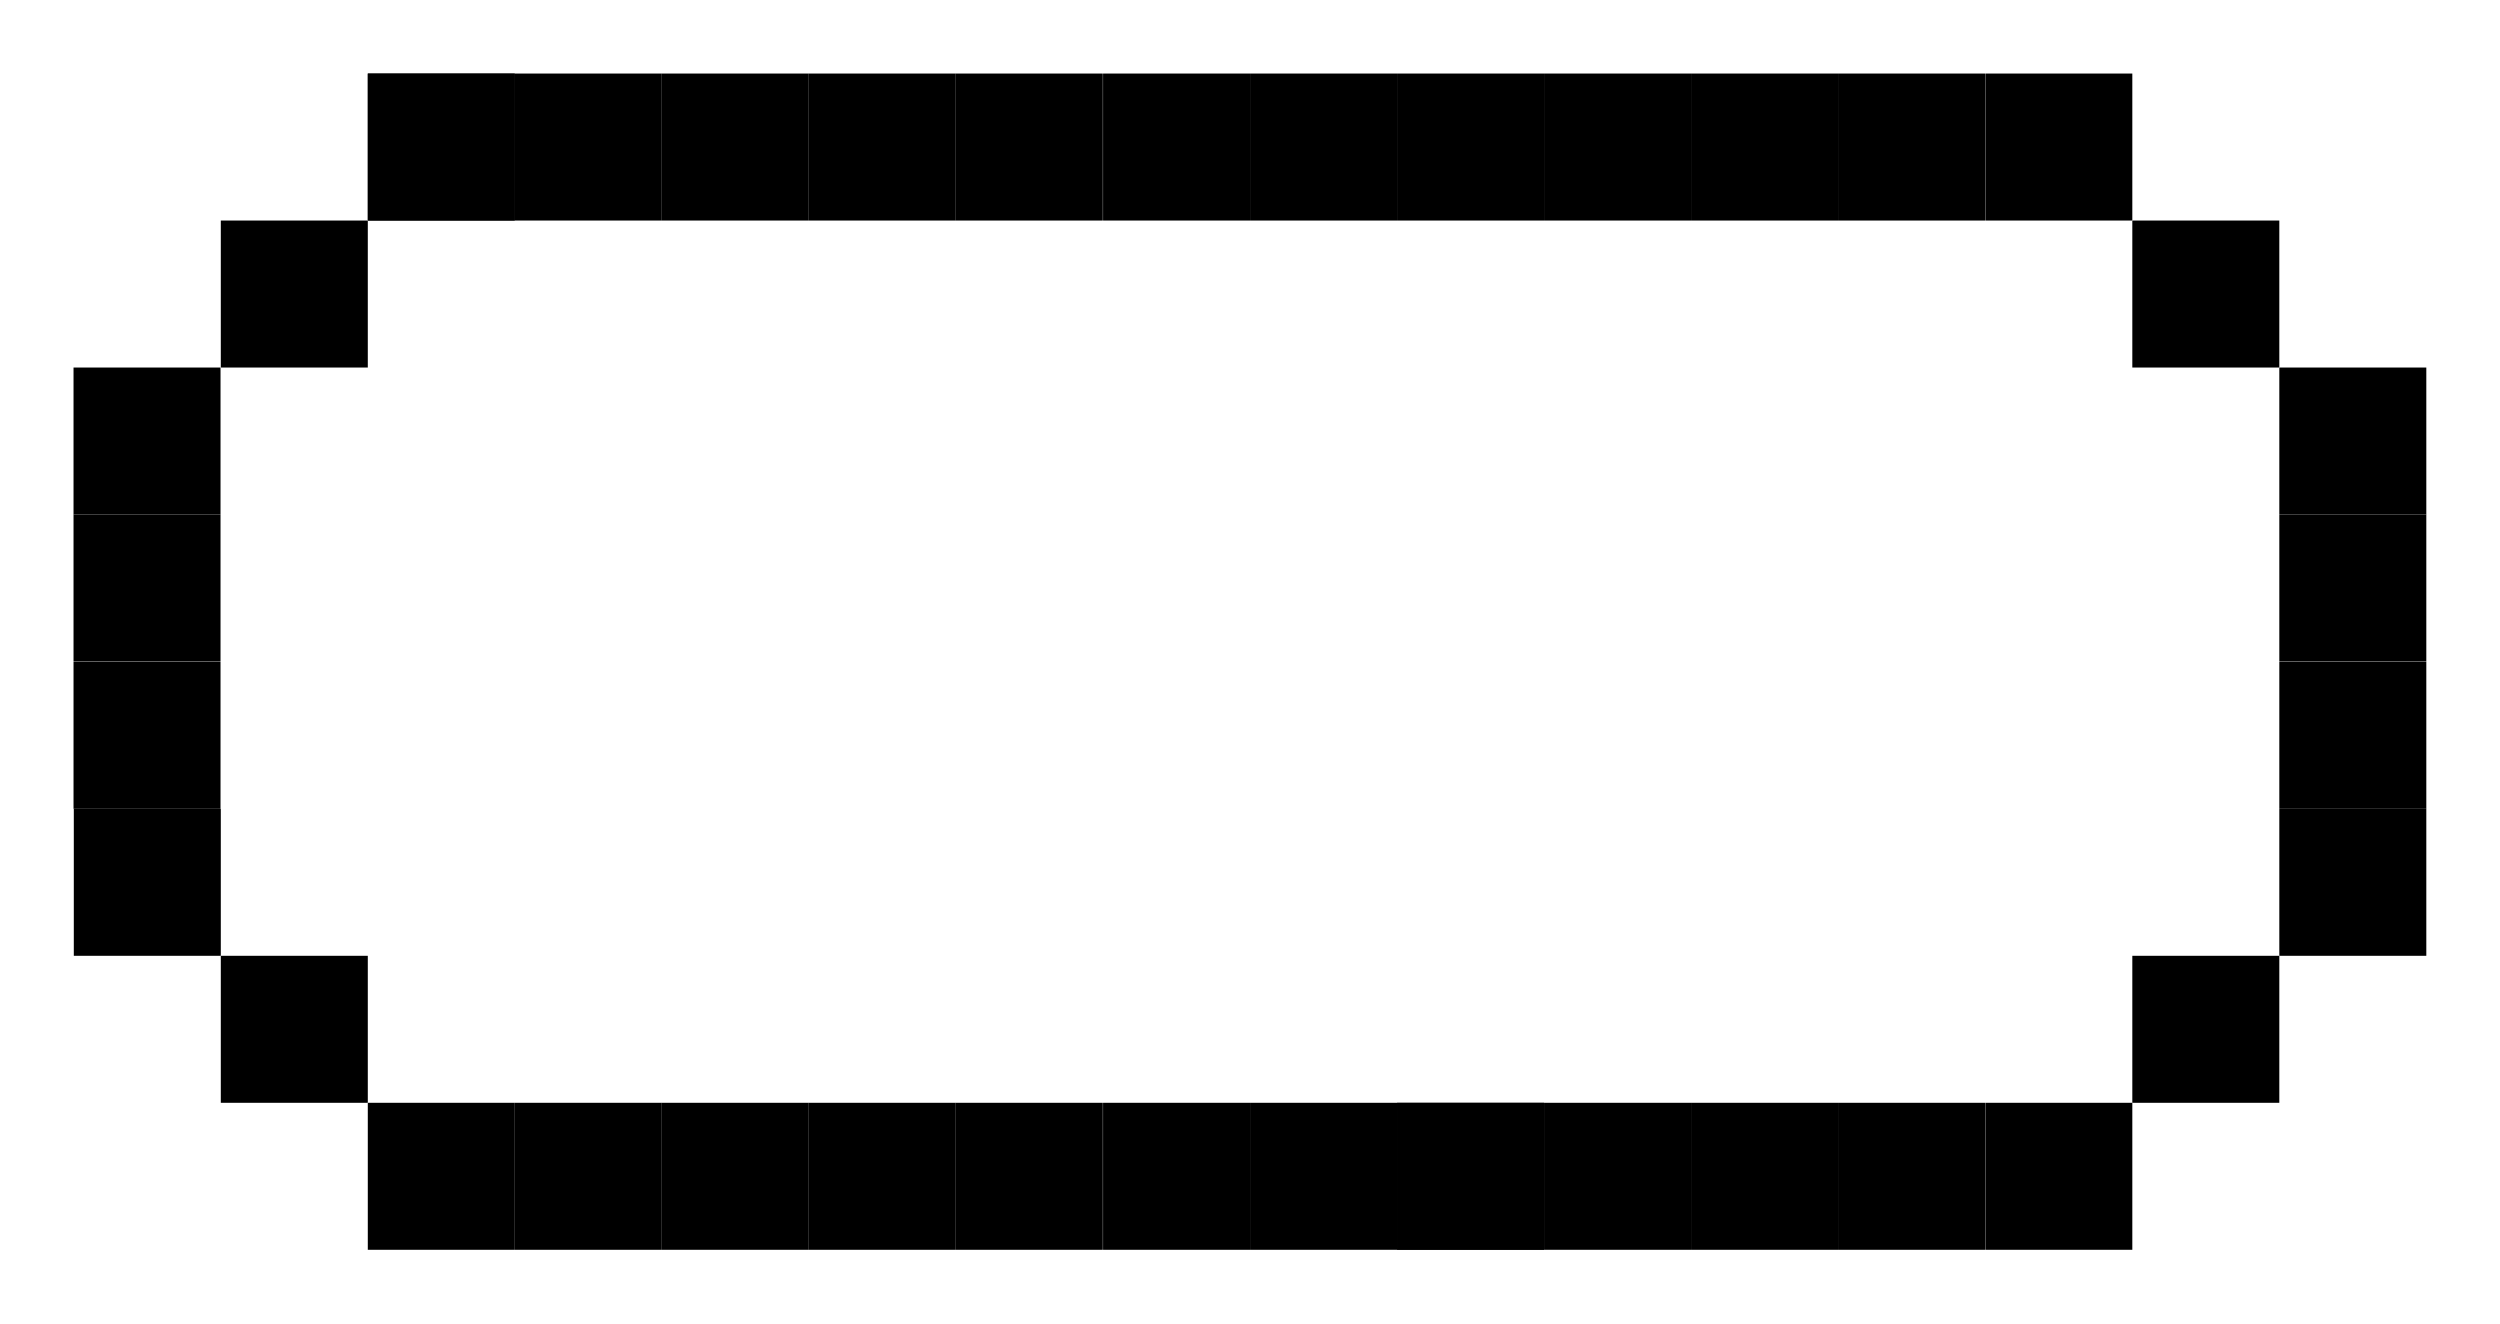
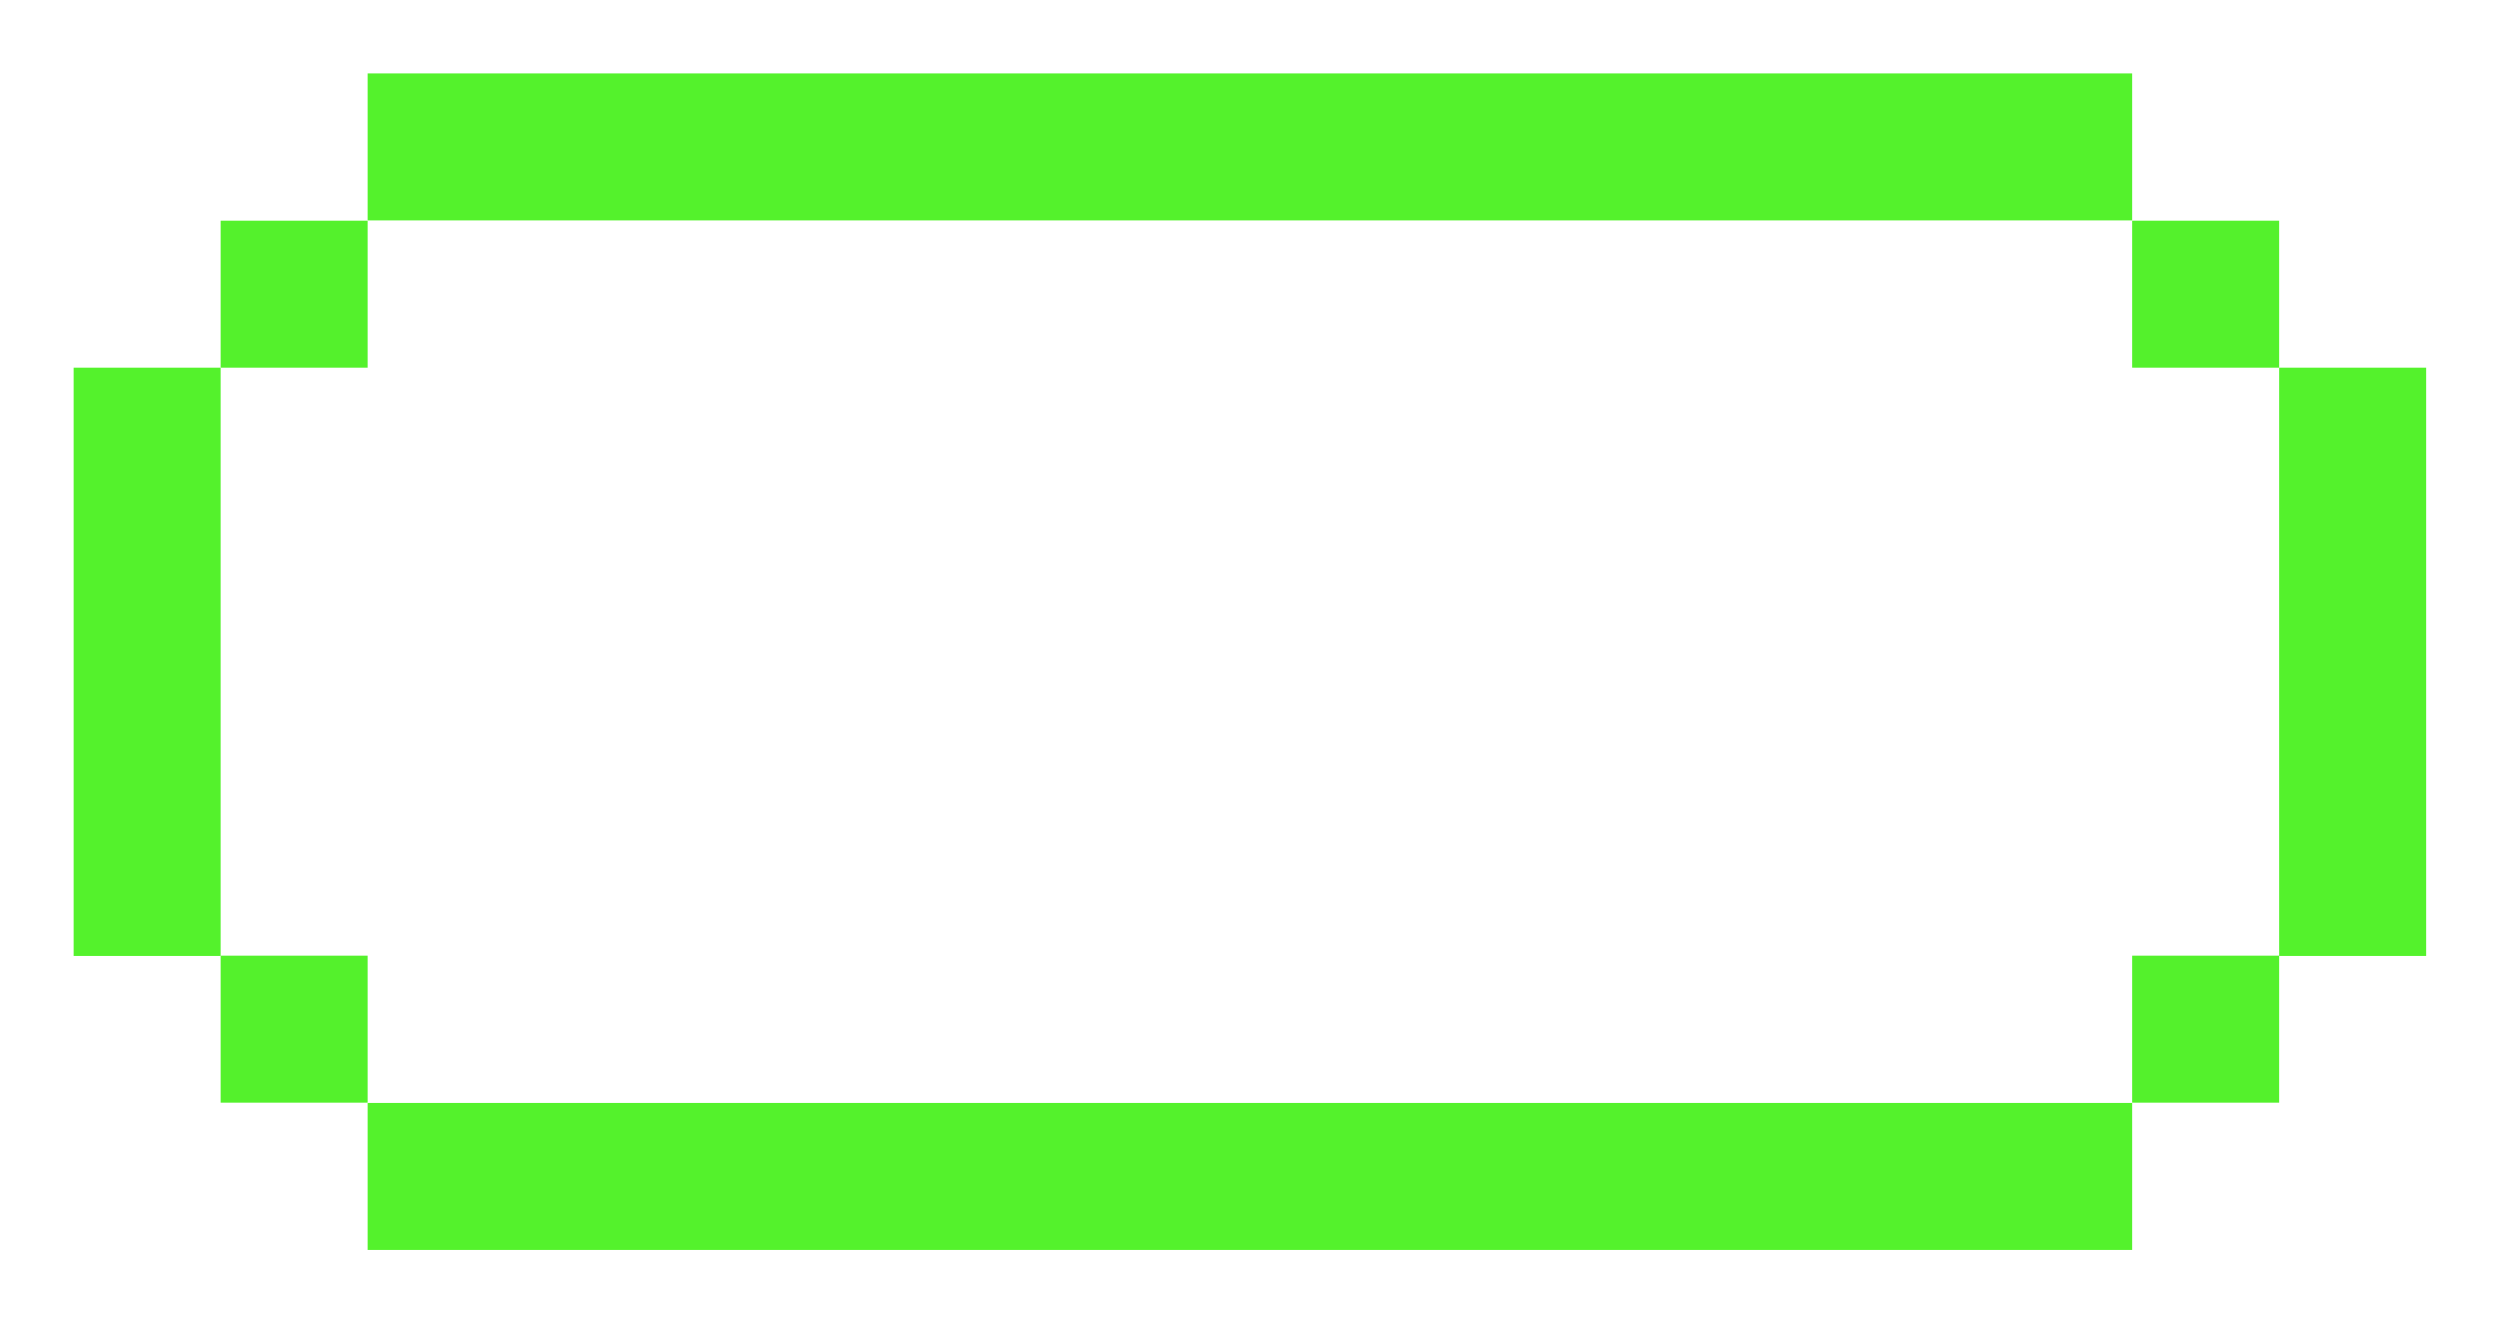
<svg xmlns="http://www.w3.org/2000/svg" width="34" height="18" viewBox="0 0 8.996 4.763" version="1.1" id="svg8">
  <defs id="defs2" />
  <g id="layer1" transform="translate(-4.795374,-282.6538)">
-     <g id="g890" transform="translate(0.2645834,-0.2645374)">
-       <rect style="opacity:1;fill:#000000;fill-opacity:1;fill-rule:nonzero;stroke:none;stroke-width:0.265;stroke-miterlimit:4;stroke-dasharray:none;stroke-dashoffset:0;stroke-opacity:1" id="rect5488" width="0.529" height="0.529" x="12.204" y="283.712" />
-       <rect y="285.829" x="12.733" height="0.529" width="0.529" id="rect5498" style="opacity:1;fill:#000000;fill-opacity:1;fill-rule:nonzero;stroke:none;stroke-width:0.265;stroke-miterlimit:4;stroke-dasharray:none;stroke-dashoffset:0;stroke-opacity:1" />
-       <rect y="286.358" x="12.204" height="0.529" width="0.529" id="rect5504" style="opacity:1;fill:#000000;fill-opacity:1;fill-rule:nonzero;stroke:none;stroke-width:0.265;stroke-miterlimit:4;stroke-dasharray:none;stroke-dashoffset:0;stroke-opacity:1" />
-       <rect y="283.183" x="6.383" height="0.529" width="0.529" id="rect5512" style="opacity:1;fill:#000000;fill-opacity:1;fill-rule:nonzero;stroke:none;stroke-width:0.265;stroke-miterlimit:4;stroke-dasharray:none;stroke-dashoffset:0;stroke-opacity:1" />
-       <rect style="opacity:1;fill:#000000;fill-opacity:1;fill-rule:nonzero;stroke:none;stroke-width:0.265;stroke-miterlimit:4;stroke-dasharray:none;stroke-dashoffset:0;stroke-opacity:1" id="rect5514" width="0.529" height="0.529" x="5.854" y="283.183" />
-       <rect y="283.183" x="5.854" height="0.529" width="0.529" id="rect5516" style="opacity:1;fill:#000000;fill-opacity:1;fill-rule:nonzero;stroke:none;stroke-width:0.265;stroke-miterlimit:4;stroke-dasharray:none;stroke-dashoffset:0;stroke-opacity:1" />
-       <rect style="opacity:1;fill:#000000;fill-opacity:1;fill-rule:nonzero;stroke:none;stroke-width:0.265;stroke-miterlimit:4;stroke-dasharray:none;stroke-dashoffset:0;stroke-opacity:1" id="rect5510-1" width="0.529" height="0.529" x="6.383" y="286.887" />
-       <rect y="286.887" x="5.854" height="0.529" width="0.529" id="rect5512-1" style="opacity:1;fill:#000000;fill-opacity:1;fill-rule:nonzero;stroke:none;stroke-width:0.265;stroke-miterlimit:4;stroke-dasharray:none;stroke-dashoffset:0;stroke-opacity:1" />
-       <rect transform="scale(-1,1)" style="opacity:1;fill:#000000;fill-opacity:1;fill-rule:nonzero;stroke:none;stroke-width:0.265;stroke-miterlimit:4;stroke-dasharray:none;stroke-dashoffset:0;stroke-opacity:1" id="rect5488-5" width="0.529" height="0.529" x="-5.854" y="283.712" />
-       <rect transform="scale(-1,1)" y="285.829" x="-5.325" height="0.529" width="0.529" id="rect5498-9" style="opacity:1;fill:#000000;fill-opacity:1;fill-rule:nonzero;stroke:none;stroke-width:0.265;stroke-miterlimit:4;stroke-dasharray:none;stroke-dashoffset:0;stroke-opacity:1" />
-       <rect transform="scale(-1,1)" y="286.358" x="-5.854" height="0.529" width="0.529" id="rect5504-4" style="opacity:1;fill:#000000;fill-opacity:1;fill-rule:nonzero;stroke:none;stroke-width:0.265;stroke-miterlimit:4;stroke-dasharray:none;stroke-dashoffset:0;stroke-opacity:1" />
-       <rect style="opacity:1;fill:#000000;fill-opacity:1;fill-rule:nonzero;stroke:none;stroke-width:0.265;stroke-miterlimit:4;stroke-dasharray:none;stroke-dashoffset:0;stroke-opacity:1" id="rect6725" width="0.529" height="0.529" x="12.733" y="284.241" />
-       <rect y="284.77" x="4.795" height="0.529" width="0.529" id="rect6727" style="opacity:1;fill:#000000;fill-opacity:1;fill-rule:nonzero;stroke:none;stroke-width:0.265;stroke-miterlimit:4;stroke-dasharray:none;stroke-dashoffset:0;stroke-opacity:1" />
-       <rect y="284.241" x="4.795" height="0.529" width="0.529" id="rect6727-6" style="opacity:1;fill:#000000;fill-opacity:1;fill-rule:nonzero;stroke:none;stroke-width:0.265;stroke-miterlimit:4;stroke-dasharray:none;stroke-dashoffset:0;stroke-opacity:1" />
-       <rect style="opacity:1;fill:#000000;fill-opacity:1;fill-rule:nonzero;stroke:none;stroke-width:0.265;stroke-miterlimit:4;stroke-dasharray:none;stroke-dashoffset:0;stroke-opacity:1" id="rect857" width="0.529" height="0.529" x="4.795" y="285.3" />
-       <rect y="286.887" x="6.912" height="0.529" width="0.529" id="rect859" style="opacity:1;fill:#000000;fill-opacity:1;fill-rule:nonzero;stroke:none;stroke-width:0.265;stroke-miterlimit:4;stroke-dasharray:none;stroke-dashoffset:0;stroke-opacity:1" />
-       <rect style="opacity:1;fill:#000000;fill-opacity:1;fill-rule:nonzero;stroke:none;stroke-width:0.265;stroke-miterlimit:4;stroke-dasharray:none;stroke-dashoffset:0;stroke-opacity:1" id="rect861" width="0.529" height="0.529" x="7.441" y="286.887" />
-       <rect y="286.887" x="7.97" height="0.529" width="0.529" id="rect863" style="opacity:1;fill:#000000;fill-opacity:1;fill-rule:nonzero;stroke:none;stroke-width:0.265;stroke-miterlimit:4;stroke-dasharray:none;stroke-dashoffset:0;stroke-opacity:1" />
-       <rect style="opacity:1;fill:#000000;fill-opacity:1;fill-rule:nonzero;stroke:none;stroke-width:0.265;stroke-miterlimit:4;stroke-dasharray:none;stroke-dashoffset:0;stroke-opacity:1" id="rect865" width="0.529" height="0.529" x="8.5" y="286.887" />
-       <rect y="286.887" x="9.029" height="0.529" width="0.529" id="rect867" style="opacity:1;fill:#000000;fill-opacity:1;fill-rule:nonzero;stroke:none;stroke-width:0.265;stroke-miterlimit:4;stroke-dasharray:none;stroke-dashoffset:0;stroke-opacity:1" />
-       <rect style="opacity:1;fill:#000000;fill-opacity:1;fill-rule:nonzero;stroke:none;stroke-width:0.265;stroke-miterlimit:4;stroke-dasharray:none;stroke-dashoffset:0;stroke-opacity:1" id="rect869" width="0.529" height="0.529" x="11.675" y="286.887" />
-       <rect y="283.183" x="11.675" height="0.529" width="0.529" id="rect871" style="opacity:1;fill:#000000;fill-opacity:1;fill-rule:nonzero;stroke:none;stroke-width:0.265;stroke-miterlimit:4;stroke-dasharray:none;stroke-dashoffset:0;stroke-opacity:1" />
-       <rect style="opacity:1;fill:#000000;fill-opacity:1;fill-rule:nonzero;stroke:none;stroke-width:0.265;stroke-miterlimit:4;stroke-dasharray:none;stroke-dashoffset:0;stroke-opacity:1" id="rect873" width="0.529" height="0.529" x="9.029" y="283.183" />
-       <rect y="283.183" x="8.5" height="0.529" width="0.529" id="rect875" style="opacity:1;fill:#000000;fill-opacity:1;fill-rule:nonzero;stroke:none;stroke-width:0.265;stroke-miterlimit:4;stroke-dasharray:none;stroke-dashoffset:0;stroke-opacity:1" />
-       <rect style="opacity:1;fill:#000000;fill-opacity:1;fill-rule:nonzero;stroke:none;stroke-width:0.265;stroke-miterlimit:4;stroke-dasharray:none;stroke-dashoffset:0;stroke-opacity:1" id="rect877" width="0.529" height="0.529" x="7.97" y="283.183" />
-       <rect y="283.183" x="7.441" height="0.529" width="0.529" id="rect879" style="opacity:1;fill:#000000;fill-opacity:1;fill-rule:nonzero;stroke:none;stroke-width:0.265;stroke-miterlimit:4;stroke-dasharray:none;stroke-dashoffset:0;stroke-opacity:1" />
-       <rect style="opacity:1;fill:#000000;fill-opacity:1;fill-rule:nonzero;stroke:none;stroke-width:0.265;stroke-miterlimit:4;stroke-dasharray:none;stroke-dashoffset:0;stroke-opacity:1" id="rect881" width="0.529" height="0.529" x="6.912" y="283.183" />
-       <rect y="284.77" x="12.733" height="0.529" width="0.529" id="rect885" style="opacity:1;fill:#000000;fill-opacity:1;fill-rule:nonzero;stroke:none;stroke-width:0.265;stroke-miterlimit:4;stroke-dasharray:none;stroke-dashoffset:0;stroke-opacity:1" />
-       <rect style="opacity:1;fill:#000000;fill-opacity:1;fill-rule:nonzero;stroke:none;stroke-width:0.265;stroke-miterlimit:4;stroke-dasharray:none;stroke-dashoffset:0;stroke-opacity:1" id="rect887" width="0.529" height="0.529" x="12.733" y="285.3" />
-       <rect y="283.183" x="9.558" height="0.529" width="0.529" id="rect889" style="opacity:1;fill:#000000;fill-opacity:1;fill-rule:nonzero;stroke:none;stroke-width:0.265;stroke-miterlimit:4;stroke-dasharray:none;stroke-dashoffset:0;stroke-opacity:1" />
-       <rect style="opacity:1;fill:#000000;fill-opacity:1;fill-rule:nonzero;stroke:none;stroke-width:0.265;stroke-miterlimit:4;stroke-dasharray:none;stroke-dashoffset:0;stroke-opacity:1" id="rect891" width="0.529" height="0.529" x="10.087" y="283.183" />
-       <rect y="283.183" x="10.616" height="0.529" width="0.529" id="rect893" style="opacity:1;fill:#000000;fill-opacity:1;fill-rule:nonzero;stroke:none;stroke-width:0.265;stroke-miterlimit:4;stroke-dasharray:none;stroke-dashoffset:0;stroke-opacity:1" />
-       <rect style="opacity:1;fill:#000000;fill-opacity:1;fill-rule:nonzero;stroke:none;stroke-width:0.265;stroke-miterlimit:4;stroke-dasharray:none;stroke-dashoffset:0;stroke-opacity:1" id="rect895" width="0.529" height="0.529" x="11.145" y="283.183" />
-       <rect y="286.887" x="11.145" height="0.529" width="0.529" id="rect897" style="opacity:1;fill:#000000;fill-opacity:1;fill-rule:nonzero;stroke:none;stroke-width:0.265;stroke-miterlimit:4;stroke-dasharray:none;stroke-dashoffset:0;stroke-opacity:1" />
-       <rect style="opacity:1;fill:#000000;fill-opacity:1;fill-rule:nonzero;stroke:none;stroke-width:0.265;stroke-miterlimit:4;stroke-dasharray:none;stroke-dashoffset:0;stroke-opacity:1" id="rect899" width="0.529" height="0.529" x="10.616" y="286.887" />
-       <rect y="286.887" x="10.087" height="0.529" width="0.529" id="rect901" style="opacity:1;fill:#000000;fill-opacity:1;fill-rule:nonzero;stroke:none;stroke-width:0.265;stroke-miterlimit:4;stroke-dasharray:none;stroke-dashoffset:0;stroke-opacity:1" />
-       <rect style="opacity:1;fill:#000000;fill-opacity:1;fill-rule:nonzero;stroke:none;stroke-width:0.265;stroke-miterlimit:4;stroke-dasharray:none;stroke-dashoffset:0;stroke-opacity:1" id="rect903" width="0.529" height="0.529" x="9.558" y="286.887" />
-       <rect y="286.887" x="9.558" height="0.529" width="0.529" id="rect905" style="opacity:1;fill:#000000;fill-opacity:1;fill-rule:nonzero;stroke:none;stroke-width:0.265;stroke-miterlimit:4;stroke-dasharray:none;stroke-dashoffset:0;stroke-opacity:1" />
-     </g>
+     <rect y="283.448" x="12.468" height="0.529" width="0.529" id="rect5488" style="opacity:1;fill:#42ef17;fill-opacity:0.906;fill-rule:nonzero;stroke:none;stroke-width:0.265;stroke-miterlimit:4;stroke-dasharray:none;stroke-dashoffset:0;stroke-opacity:1" />
+     <rect style="opacity:1;fill:#42ef17;fill-opacity:0.906;fill-rule:nonzero;stroke:none;stroke-width:0.265;stroke-miterlimit:4;stroke-dasharray:none;stroke-dashoffset:0;stroke-opacity:1" id="rect5504" width="0.529" height="0.529" x="12.468" y="286.093" />
+     <rect y="283.448" x="-6.118" height="0.529" width="0.529" id="rect5488-5" style="opacity:1;fill:#42ef17;fill-opacity:0.906;fill-rule:nonzero;stroke:none;stroke-width:0.265;stroke-miterlimit:4;stroke-dasharray:none;stroke-dashoffset:0;stroke-opacity:1" transform="scale(-1,1)" />
+     <rect style="opacity:1;fill:#42ef17;fill-opacity:0.906;fill-rule:nonzero;stroke:none;stroke-width:0.265;stroke-miterlimit:4;stroke-dasharray:none;stroke-dashoffset:0;stroke-opacity:1" id="rect5504-4" width="0.529" height="0.529" x="-6.118" y="286.093" transform="scale(-1,1)" />
+     <rect style="opacity:1;fill:#42f016;fill-opacity:0.906;fill-rule:nonzero;stroke:none;stroke-width:0.265;stroke-miterlimit:4;stroke-dasharray:none;stroke-dashoffset:0;stroke-opacity:1" id="rect4648" width="6.35" height="0.529" x="6.118" y="282.918" />
+     <rect style="opacity:1;fill:#42f016;fill-opacity:0.906;fill-rule:nonzero;stroke:none;stroke-width:0.265;stroke-miterlimit:4;stroke-dasharray:none;stroke-dashoffset:0;stroke-opacity:1" id="rect4650" width="0.529" height="2.117" x="5.06" y="283.977" />
+     <rect style="opacity:1;fill:#42f016;fill-opacity:0.906;fill-rule:nonzero;stroke:none;stroke-width:0.265;stroke-miterlimit:4;stroke-dasharray:none;stroke-dashoffset:0;stroke-opacity:1" id="rect4652" width="6.35" height="0.529" x="6.118" y="286.623" />
+     <rect style="opacity:1;fill:#42f016;fill-opacity:0.906;fill-rule:nonzero;stroke:none;stroke-width:0.265;stroke-miterlimit:4;stroke-dasharray:none;stroke-dashoffset:0;stroke-opacity:1" id="rect4654" width="0.529" height="2.117" x="12.997" y="283.977" />
  </g>
  <g id="layer2" transform="translate(-4.795374,-2.593815)" />
</svg>
